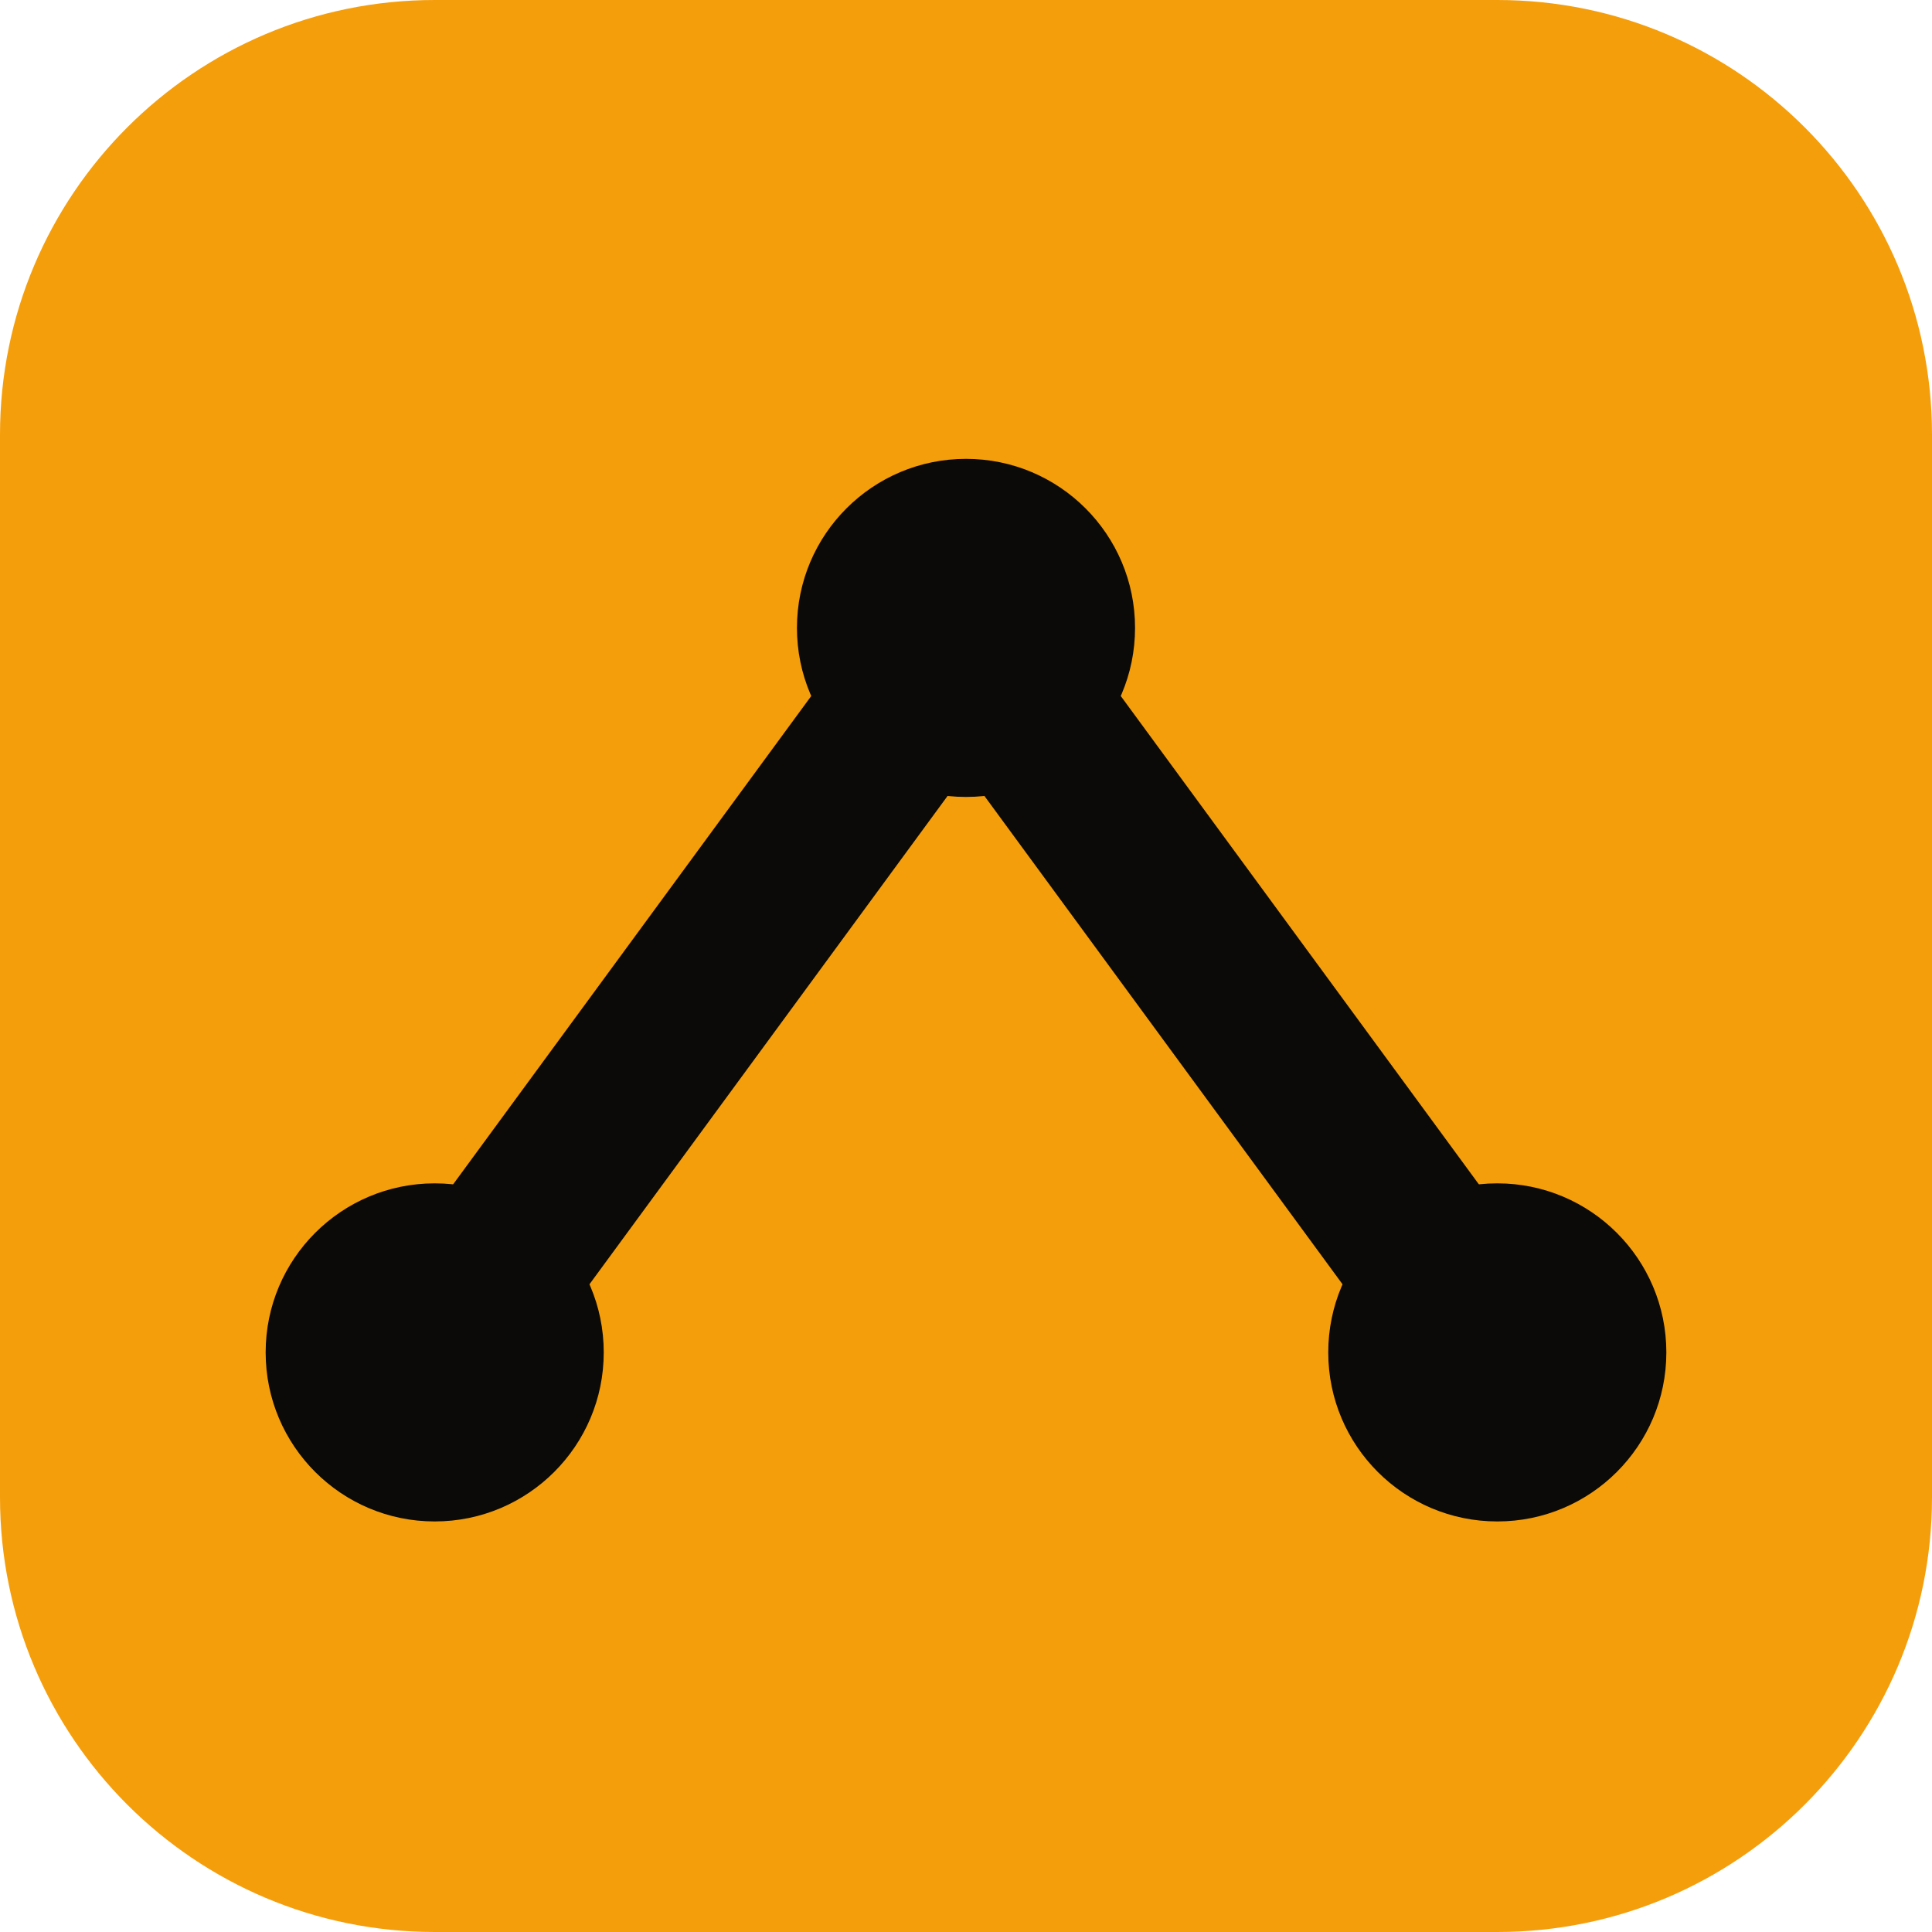
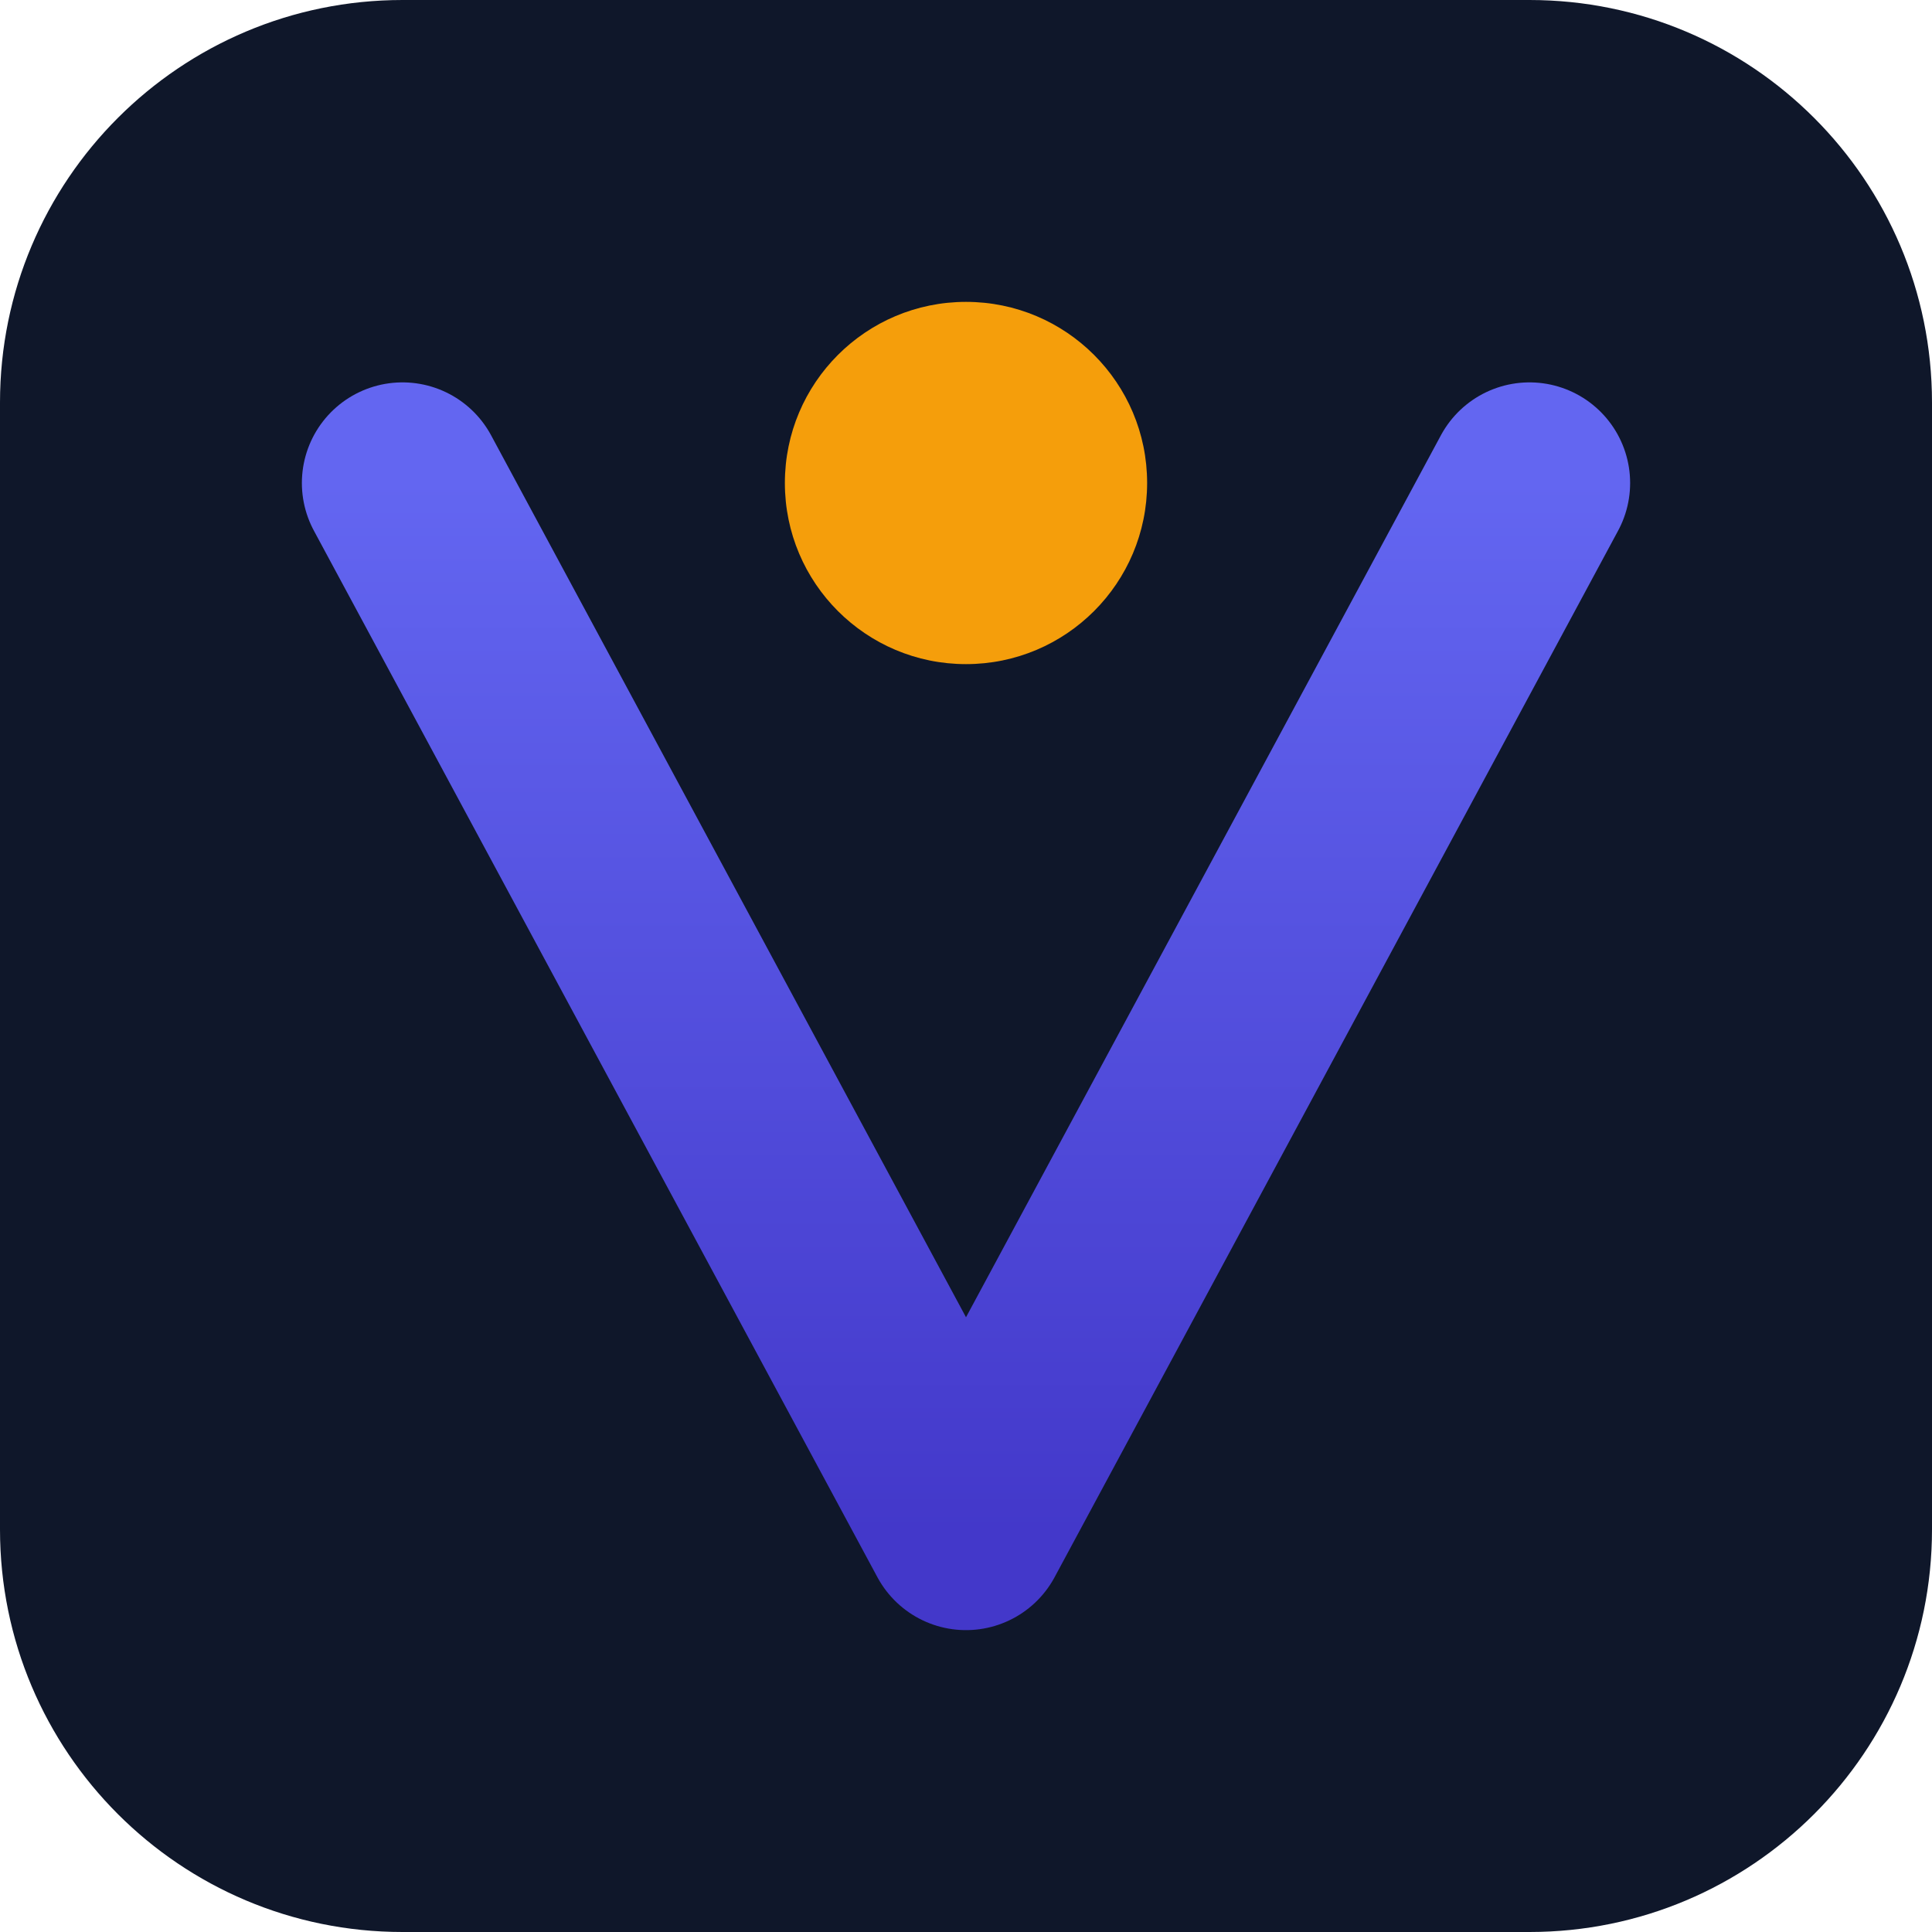
- <svg xmlns="http://www.w3.org/2000/svg" viewBox="0 0 40 40" role="img" aria-label="مسار">
-   <rect width="40" height="40" rx="9" fill="#f59e0b" />
-   <polyline points="9,28 20,13 31,28" stroke="#0c0a09" stroke-width="3.5" fill="none" stroke-linecap="round" stroke-linejoin="round" />
-   <circle cx="9" cy="28" r="3.5" fill="#0c0a09" />
-   <circle cx="20" cy="13" r="3.5" fill="#0c0a09" />
-   <circle cx="31" cy="28" r="3.5" fill="#0c0a09" />
+ <svg xmlns="http://www.w3.org/2000/svg" viewBox="0 0 48 48">
+   <defs>
+     <linearGradient id="g" x1="0" y1="0" x2="0" y2="1">
+       <stop offset="0%" stop-color="#6366f1" />
+       <stop offset="100%" stop-color="#4338ca" />
+     </linearGradient>
+   </defs>
+   <rect width="48" height="48" rx="10" fill="#0f172a" />
+   <path d="M10 12 L24 38 L38 12" stroke="url(#g)" stroke-width="5" stroke-linecap="round" stroke-linejoin="round" fill="none" />
+   <circle cx="24" cy="12" r="4.5" fill="#f59e0b" />
</svg>
